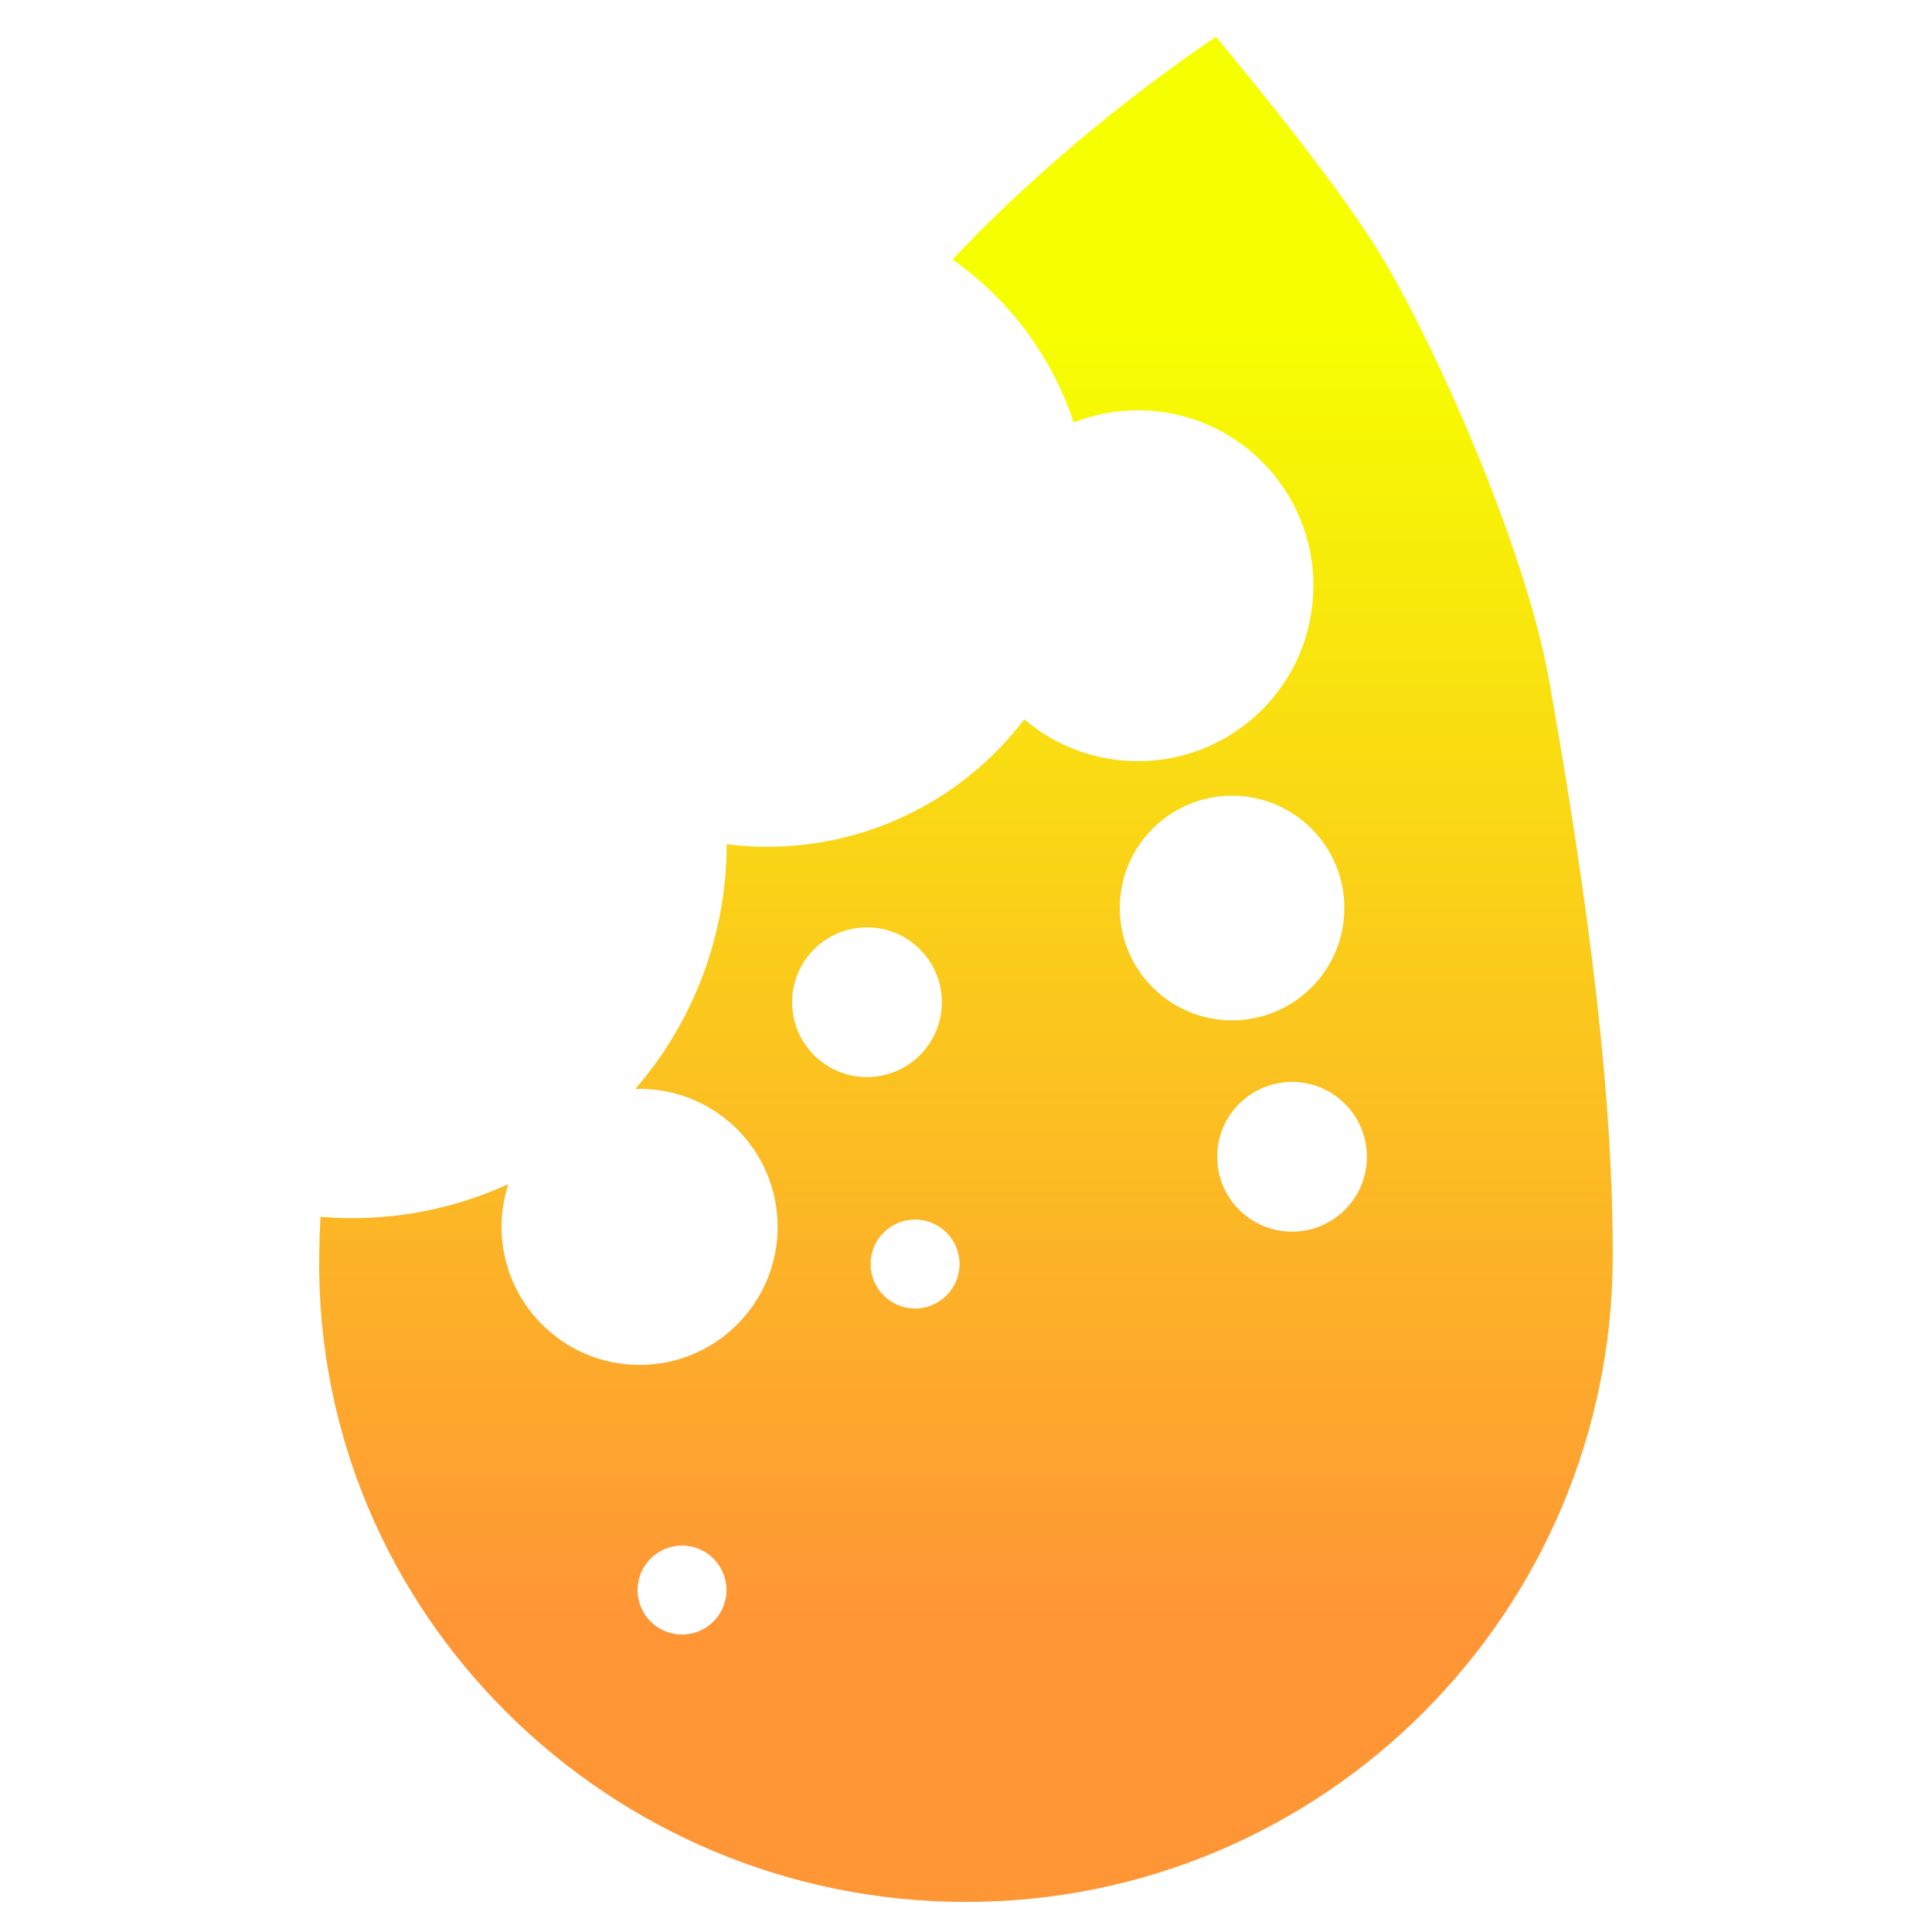
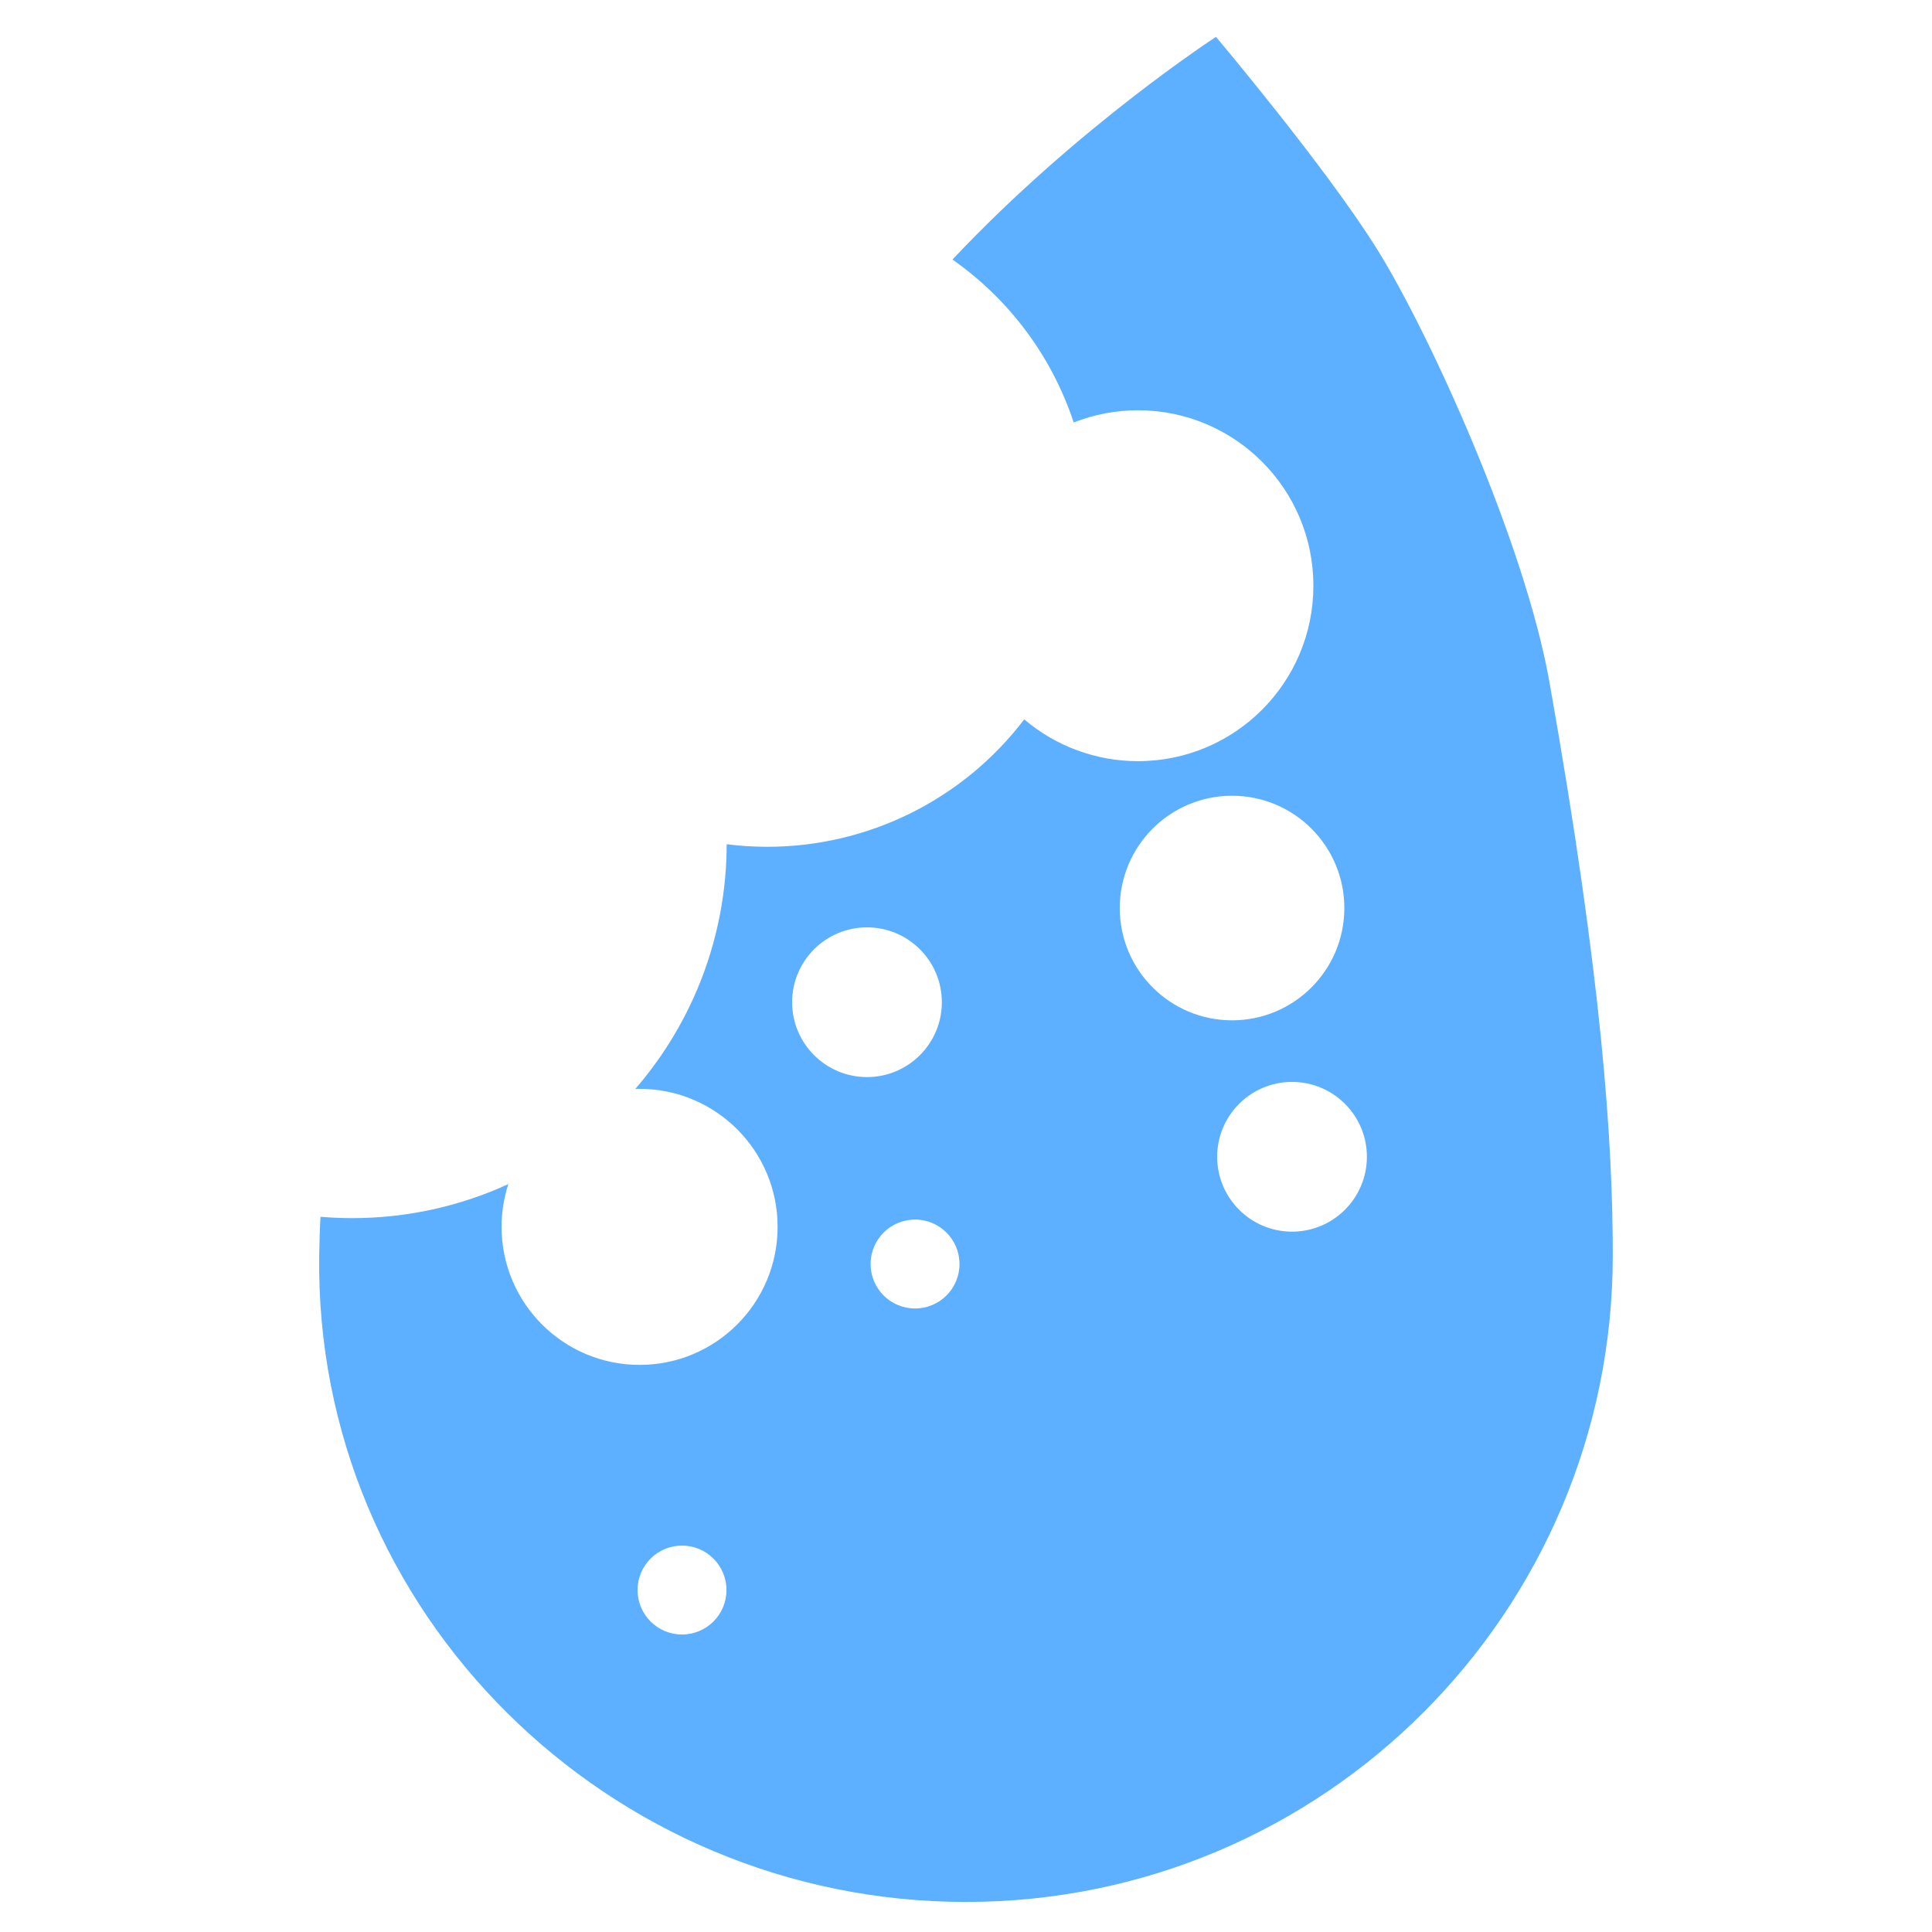
- <svg xmlns="http://www.w3.org/2000/svg" xmlns:xlink="http://www.w3.org/1999/xlink" width="100" height="100" viewBox="0 0 100 100" version="1.1" id="svg1">
-   <defs id="defs1">
-     <linearGradient id="linearGradient1">
-       <stop style="stop-color:#f6ff00;stop-opacity:1;" offset="0" id="stop1" />
-       <stop style="stop-color:#ff9636;stop-opacity:1;" offset="1" id="stop2" />
-     </linearGradient>
-     <linearGradient xlink:href="#linearGradient1" id="linearGradient2" x1="49.998" y1="16.699" x2="49.998" y2="83.656" gradientUnits="userSpaceOnUse" />
-   </defs>
+ <svg xmlns="http://www.w3.org/2000/svg" width="100" height="100" viewBox="0 0 100 100" version="1.1" id="svg1">
+   <defs id="defs1" />
  <g id="layer1">
-     <path id="path3" style="fill:url(#linearGradient2);fill-opacity:1;stroke-width:5.998;paint-order:fill markers stroke" d="M 71.285,12.91 C 68.628,8.649 62.939,1.909 62.939,1.909 c 0,0 -7.192,4.668 -13.639,11.526 2.944,2.062 5.145,5.019 6.275,8.432 1.059,-0.417 2.188,-0.631 3.326,-0.631 5.015,5.06e-4 9.081,4.067 9.08,9.082 -5.06e-4,5.015 -4.065,9.08 -9.08,9.08 -2.157,6.65e-4 -4.244,-0.766 -5.887,-2.164 -3.16,4.156 -8.08,6.596 -13.301,6.596 -0.702,-1.23e-4 -1.403,-0.044 -2.1,-0.133 -0.004,4.653 -1.684,9.149 -4.73,12.666 0.074,-0.003 0.148,-0.004 0.223,-0.004 3.944,6.28e-4 7.142,3.198 7.143,7.143 4.5e-4,3.945 -3.197,7.144 -7.143,7.145 -3.946,4.5e-4 -7.145,-3.199 -7.145,-7.145 5.8e-5,-0.752 0.119,-1.498 0.352,-2.213 -2.533,1.161 -5.286,1.762 -8.072,1.762 -0.552,9.4e-5 -1.103,-0.023 -1.652,-0.07 -0.038,0.679 -0.057,1.341 -0.066,1.988 C 16.261,83.455 31.512,98.445 50,98.445 c 18.488,10e-7 33.477,-14.988 33.477,-33.477 0,-5.854 -0.551,-14.301 -3.279,-29.667 C 78.913,28.065 73.989,17.247 71.285,12.91 Z M 63.771,41.188 c 3.21,-3.67e-4 5.813,2.602 5.812,5.812 3.67e-4,3.21 -2.602,5.813 -5.812,5.812 -3.21,3.67e-4 -5.813,-2.602 -5.812,-5.812 -3.67e-4,-3.21 2.602,-5.813 5.812,-5.812 z M 44.875,48 c 2.14,-2.44e-4 3.875,1.735 3.875,3.875 2.44e-4,2.14 -1.735,3.875 -3.875,3.875 C 42.735,55.75 41,54.015 41,51.875 41,49.735 42.735,48 44.875,48 Z m 22,8 c 2.14,-2.44e-4 3.875,1.735 3.875,3.875 2.44e-4,2.14 -1.735,3.875 -3.875,3.875 C 64.735,63.75 63,62.015 63,59.875 63,57.735 64.735,56 66.875,56 Z m -19.512,7.125 c 1.271,-1.45e-4 2.301,1.03 2.301,2.301 1.45e-4,1.271 -1.03,2.301 -2.301,2.301 -1.271,1.45e-4 -2.301,-1.03 -2.301,-2.301 -1.45e-4,-1.271 1.03,-2.301 2.301,-2.301 z M 35.301,80 c 1.271,-1.45e-4 2.301,1.03 2.301,2.301 1.45e-4,1.271 -1.03,2.301 -2.301,2.301 C 34.03,84.602 33,83.572 33,82.301 33,81.03 34.03,80 35.301,80 Z" />
+     <path id="path3" style="fill:#5dafff;fill-opacity:1;stroke-width:5.998;paint-order:fill markers stroke" d="M 71.285,12.91 C 68.628,8.649 62.939,1.909 62.939,1.909 c 0,0 -7.192,4.668 -13.639,11.526 2.944,2.062 5.145,5.019 6.275,8.432 1.059,-0.417 2.188,-0.631 3.326,-0.631 5.015,5.06e-4 9.081,4.067 9.08,9.082 -5.06e-4,5.015 -4.065,9.08 -9.08,9.08 -2.157,6.65e-4 -4.244,-0.766 -5.887,-2.164 -3.16,4.156 -8.08,6.596 -13.301,6.596 -0.702,-1.23e-4 -1.403,-0.044 -2.1,-0.133 -0.004,4.653 -1.684,9.149 -4.73,12.666 0.074,-0.003 0.148,-0.004 0.223,-0.004 3.944,6.28e-4 7.142,3.198 7.143,7.143 4.5e-4,3.945 -3.197,7.144 -7.143,7.145 -3.946,4.5e-4 -7.145,-3.199 -7.145,-7.145 5.8e-5,-0.752 0.119,-1.498 0.352,-2.213 -2.533,1.161 -5.286,1.762 -8.072,1.762 -0.552,9.4e-5 -1.103,-0.023 -1.652,-0.07 -0.038,0.679 -0.057,1.341 -0.066,1.988 C 16.261,83.455 31.512,98.445 50,98.445 c 18.488,10e-7 33.477,-14.988 33.477,-33.477 0,-5.854 -0.551,-14.301 -3.279,-29.667 C 78.913,28.065 73.989,17.247 71.285,12.91 Z M 63.771,41.188 c 3.21,-3.67e-4 5.813,2.602 5.812,5.812 3.67e-4,3.21 -2.602,5.813 -5.812,5.812 -3.21,3.67e-4 -5.813,-2.602 -5.812,-5.812 -3.67e-4,-3.21 2.602,-5.813 5.812,-5.812 z M 44.875,48 c 2.14,-2.44e-4 3.875,1.735 3.875,3.875 2.44e-4,2.14 -1.735,3.875 -3.875,3.875 C 42.735,55.75 41,54.015 41,51.875 41,49.735 42.735,48 44.875,48 Z m 22,8 c 2.14,-2.44e-4 3.875,1.735 3.875,3.875 2.44e-4,2.14 -1.735,3.875 -3.875,3.875 C 64.735,63.75 63,62.015 63,59.875 63,57.735 64.735,56 66.875,56 Z m -19.512,7.125 c 1.271,-1.45e-4 2.301,1.03 2.301,2.301 1.45e-4,1.271 -1.03,2.301 -2.301,2.301 -1.271,1.45e-4 -2.301,-1.03 -2.301,-2.301 -1.45e-4,-1.271 1.03,-2.301 2.301,-2.301 z M 35.301,80 c 1.271,-1.45e-4 2.301,1.03 2.301,2.301 1.45e-4,1.271 -1.03,2.301 -2.301,2.301 C 34.03,84.602 33,83.572 33,82.301 33,81.03 34.03,80 35.301,80 Z" />
  </g>
</svg>
